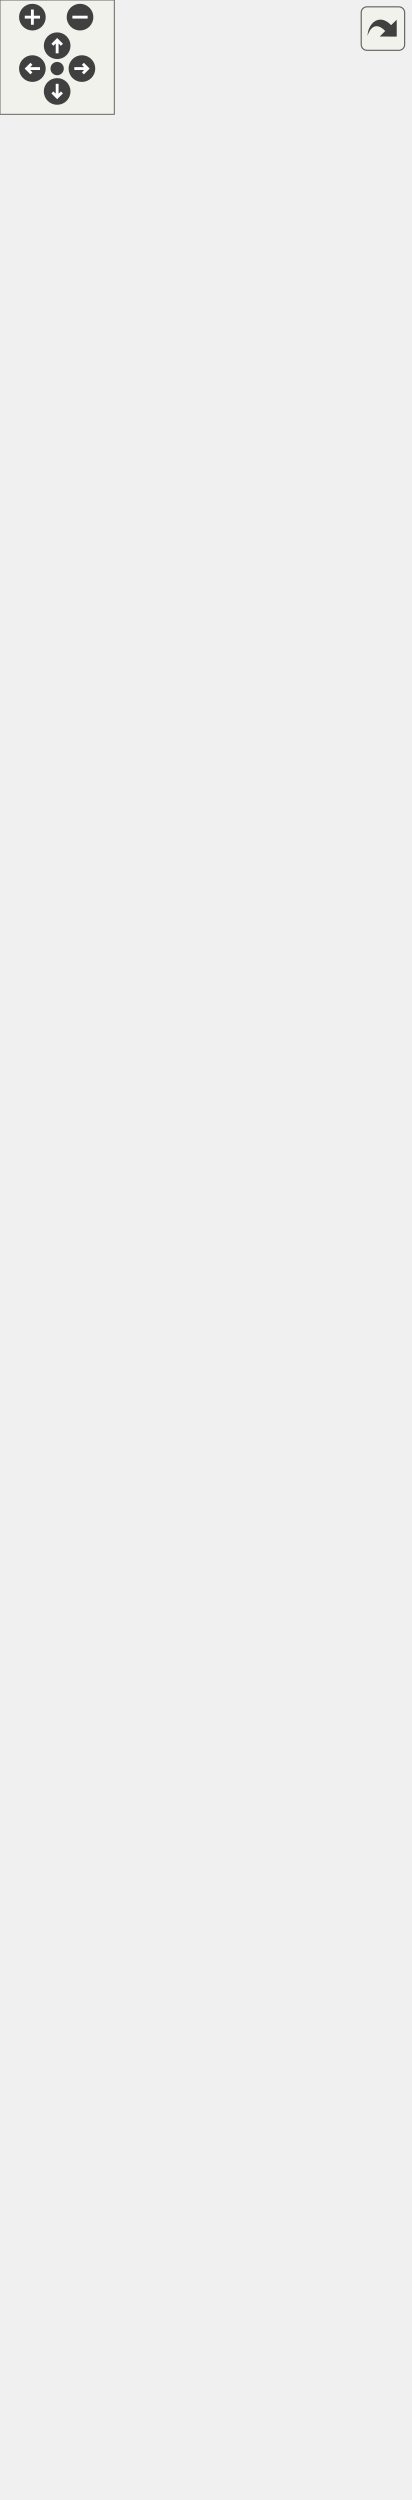
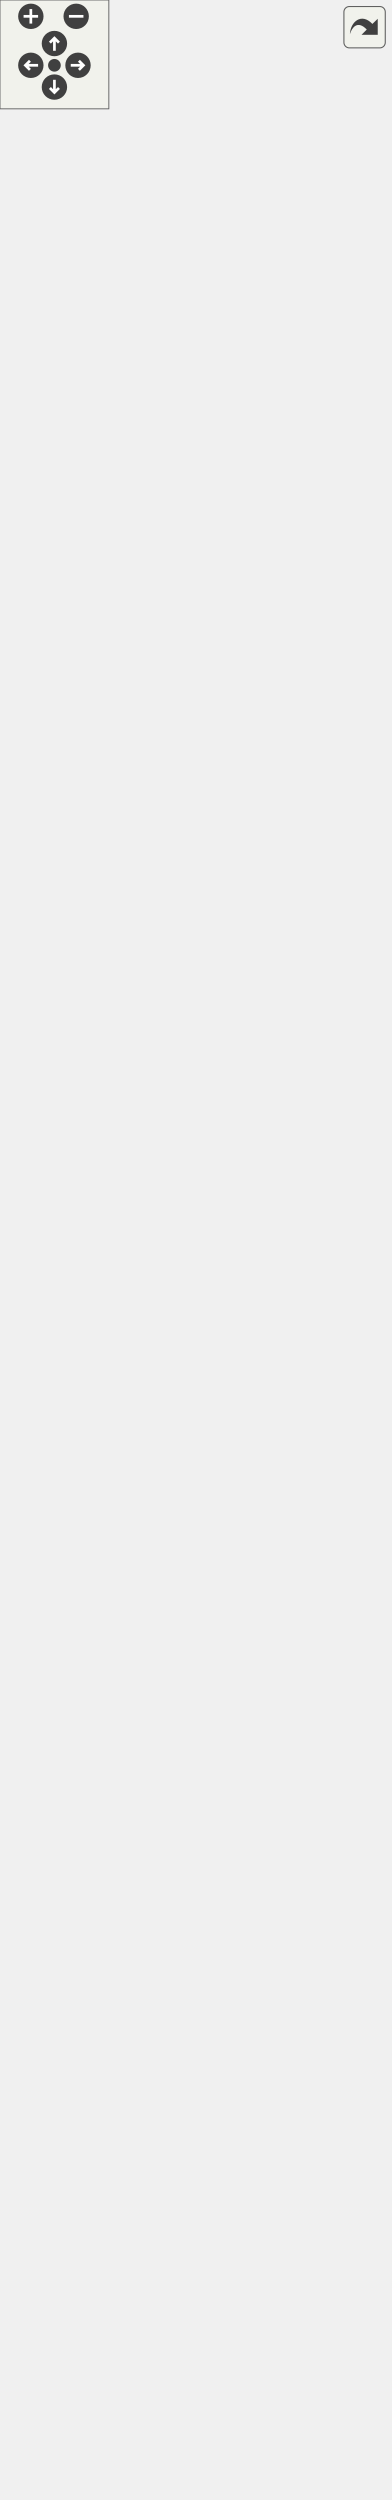
<svg xmlns="http://www.w3.org/2000/svg" xmlns:xlink="http://www.w3.org/1999/xlink" id="main" version="1.1" xml:space="preserve">
  <style type="text/css">
.edge:hover path { stroke: red; }
.edge:hover polygon { stroke: red; fill: red; }
</style>
  <defs>
    <circle id="rim" cx="0" cy="0" r="7" />
    <circle id="rim2" cx="0" cy="0" r="3.5" />
    <g id="zoomPlus">
      <use xlink:href="#rim" fill="#404040">
        <set attributeName="fill" to="#808080" begin="zoomplus.mouseover" end="zoomplus.mouseout" />
      </use>
      <path d="M-4,0h8M0,-4v8" fill="none" stroke="white" stroke-width="1.5" pointer-events="none" />
    </g>
    <g id="zoomMin">
      <use xlink:href="#rim" fill="#404040">
        <set attributeName="fill" to="#808080" begin="zoomminus.mouseover" end="zoomminus.mouseout" />
      </use>
      <path d="M-4,0h8" fill="none" stroke="white" stroke-width="1.5" pointer-events="none" />
    </g>
    <g id="dirArrow">
      <path fill="none" stroke="white" stroke-width="1.5" d="M0,-3.0v7 M-2.5,-0.5L0,-3.0L2.5,-0.5" />
    </g>
    <g id="resetDef">
      <use xlink:href="#rim2" fill="#404040">
        <set attributeName="fill" to="#808080" begin="reset.mouseover" end="reset.mouseout" />
      </use>
    </g>
  </defs>
  <svg id="graph" class="graph">
    <g id="viewport">
      <g id="node1" class="node">
        <g id="a_node1">
          <a xlink:title=" ">
            <polygon fill="#bfbfbf" stroke="black" points="0,-0.5 0,-222.5 215,-222.5 215,-0.5 0,-0.5" />
            <text text-anchor="start" x="8" y="-210.5" font-family="Helvetica,sans-Serif" font-size="10.00">Kratos::KratosDemStructures</text>
            <text text-anchor="middle" x="107.5" y="-199.5" font-family="Helvetica,sans-Serif" font-size="10.00">CouplingApplication</text>
            <polyline fill="none" stroke="black" points="0,-192.5 215,-192.5 " />
            <text text-anchor="middle" x="107.5" y="-180.5" font-family="Helvetica,sans-Serif" font-size="10.00"> </text>
            <polyline fill="none" stroke="black" points="0,-173.5 215,-173.5 " />
            <text text-anchor="start" x="8" y="-161.5" font-family="Helvetica,sans-Serif" font-size="10.00">* mLineLoadFromDEMCondition2D2N</text>
            <text text-anchor="start" x="8" y="-150.5" font-family="Helvetica,sans-Serif" font-size="10.00">* mSurfaceLoadFromDEMCondition3D3N</text>
            <text text-anchor="start" x="8" y="-139.5" font-family="Helvetica,sans-Serif" font-size="10.00">* KRATOS_CLASS_POINTER</text>
            <text text-anchor="start" x="8" y="-128.5" font-family="Helvetica,sans-Serif" font-size="10.00">_DEFINITION()</text>
            <text text-anchor="start" x="8" y="-117.5" font-family="Helvetica,sans-Serif" font-size="10.00">* KratosDemStructuresCoupling</text>
            <text text-anchor="start" x="8" y="-106.5" font-family="Helvetica,sans-Serif" font-size="10.00">Application()</text>
            <text text-anchor="start" x="8" y="-95.5" font-family="Helvetica,sans-Serif" font-size="10.00">* ~KratosDemStructuresCoupling</text>
            <text text-anchor="start" x="8" y="-84.5" font-family="Helvetica,sans-Serif" font-size="10.00">Application()</text>
            <text text-anchor="start" x="8" y="-73.5" font-family="Helvetica,sans-Serif" font-size="10.00">* Register()</text>
            <text text-anchor="start" x="8" y="-62.5" font-family="Helvetica,sans-Serif" font-size="10.00">* Info()</text>
            <text text-anchor="start" x="8" y="-51.5" font-family="Helvetica,sans-Serif" font-size="10.00">* PrintInfo()</text>
            <text text-anchor="start" x="8" y="-40.5" font-family="Helvetica,sans-Serif" font-size="10.00">* PrintData()</text>
            <text text-anchor="start" x="8" y="-29.5" font-family="Helvetica,sans-Serif" font-size="10.00">* operator=()</text>
            <text text-anchor="start" x="8" y="-18.5" font-family="Helvetica,sans-Serif" font-size="10.00">* KratosDemStructuresCoupling</text>
            <text text-anchor="start" x="8" y="-7.5" font-family="Helvetica,sans-Serif" font-size="10.00">Application()</text>
          </a>
        </g>
      </g>
      <g id="node2" class="node">
        <g id="a_node2">
          <a xlink:href="../../d9/d33/class_kratos_1_1_kratos_application.html" target="_top" xlink:title="This class defines the interface with kernel for all applications in Kratos.">
-             <polygon fill="none" stroke="black" points="14,-259.5 14,-1251.5 201,-1251.5 201,-259.5 14,-259.5" />
-             <text text-anchor="middle" x="107.5" y="-1239.5" font-family="Helvetica,sans-Serif" font-size="10.00">Kratos::KratosApplication</text>
-             <polyline fill="none" stroke="black" points="14,-1232.5 201,-1232.5 " />
-             <text text-anchor="start" x="22" y="-1220.5" font-family="Helvetica,sans-Serif" font-size="10.00"># mApplicationName</text>
-             <text text-anchor="start" x="22" y="-1209.5" font-family="Helvetica,sans-Serif" font-size="10.00"># mPointPrototype</text>
-             <text text-anchor="start" x="22" y="-1198.5" font-family="Helvetica,sans-Serif" font-size="10.00"># mPoint2DPrototype</text>
-             <text text-anchor="start" x="22" y="-1187.5" font-family="Helvetica,sans-Serif" font-size="10.00"># mPoint3DPrototype</text>
-             <text text-anchor="start" x="22" y="-1176.5" font-family="Helvetica,sans-Serif" font-size="10.00"># mSphere3D1Prototype</text>
-             <text text-anchor="start" x="22" y="-1165.5" font-family="Helvetica,sans-Serif" font-size="10.00"># mLine2D2Prototype</text>
-             <text text-anchor="start" x="22" y="-1154.5" font-family="Helvetica,sans-Serif" font-size="10.00"># mLine2D3Prototype</text>
-             <text text-anchor="start" x="22" y="-1143.5" font-family="Helvetica,sans-Serif" font-size="10.00"># mLine3D2Prototype</text>
-             <text text-anchor="start" x="22" y="-1132.5" font-family="Helvetica,sans-Serif" font-size="10.00"># mLine3D3Prototype</text>
-             <text text-anchor="start" x="22" y="-1121.5" font-family="Helvetica,sans-Serif" font-size="10.00"># mTriangle2D3Prototype</text>
-             <text text-anchor="start" x="22" y="-1110.5" font-family="Helvetica,sans-Serif" font-size="10.00">and 96 more...</text>
-             <polyline fill="none" stroke="black" points="14,-1103.5 201,-1103.5 " />
-             <text text-anchor="start" x="22" y="-1091.5" font-family="Helvetica,sans-Serif" font-size="10.00">+ KratosApplication()</text>
-             <text text-anchor="start" x="22" y="-1080.5" font-family="Helvetica,sans-Serif" font-size="10.00">+ KratosApplication()</text>
-             <text text-anchor="start" x="22" y="-1069.5" font-family="Helvetica,sans-Serif" font-size="10.00">+ KratosApplication()</text>
-             <text text-anchor="start" x="22" y="-1058.5" font-family="Helvetica,sans-Serif" font-size="10.00">+ ~KratosApplication()</text>
-             <text text-anchor="start" x="22" y="-1047.5" font-family="Helvetica,sans-Serif" font-size="10.00">+ Register()</text>
-             <text text-anchor="start" x="22" y="-1036.5" font-family="Helvetica,sans-Serif" font-size="10.00">+ RegisterKratosCore()</text>
-             <text text-anchor="start" x="22" y="-1025.5" font-family="Helvetica,sans-Serif" font-size="10.00">+ RegisterVariables()</text>
-             <text text-anchor="start" x="22" y="-1014.5" font-family="Helvetica,sans-Serif" font-size="10.00">+ RegisterDeprecatedVariables()</text>
-             <text text-anchor="start" x="22" y="-1003.5" font-family="Helvetica,sans-Serif" font-size="10.00">+ RegisterCFDVariables()</text>
-             <text text-anchor="start" x="22" y="-992.5" font-family="Helvetica,sans-Serif" font-size="10.00">+ RegisterALEVariables()</text>
-             <text text-anchor="start" x="22" y="-981.5" font-family="Helvetica,sans-Serif" font-size="10.00">+ RegisterMappingVariables()</text>
-             <text text-anchor="start" x="22" y="-970.5" font-family="Helvetica,sans-Serif" font-size="10.00">+ RegisterDEMVariables()</text>
-             <text text-anchor="start" x="22" y="-959.5" font-family="Helvetica,sans-Serif" font-size="10.00">+ RegisterFSIVariables()</text>
-             <text text-anchor="start" x="22" y="-948.5" font-family="Helvetica,sans-Serif" font-size="10.00">+ RegisterMATVariables()</text>
-             <text text-anchor="start" x="22" y="-937.5" font-family="Helvetica,sans-Serif" font-size="10.00">+ RegisterGlobalPointerVariables()</text>
-             <text text-anchor="start" x="22" y="-926.5" font-family="Helvetica,sans-Serif" font-size="10.00">+ Name()</text>
-             <text text-anchor="start" x="22" y="-915.5" font-family="Helvetica,sans-Serif" font-size="10.00">+ GetComponents()</text>
-             <text text-anchor="start" x="22" y="-904.5" font-family="Helvetica,sans-Serif" font-size="10.00">+ GetComponents()</text>
-             <text text-anchor="start" x="22" y="-893.5" font-family="Helvetica,sans-Serif" font-size="10.00">+ GetComponents()</text>
-             <text text-anchor="start" x="22" y="-882.5" font-family="Helvetica,sans-Serif" font-size="10.00">+ GetComponents()</text>
-             <text text-anchor="start" x="22" y="-871.5" font-family="Helvetica,sans-Serif" font-size="10.00">+ GetComponents()</text>
-             <text text-anchor="start" x="22" y="-860.5" font-family="Helvetica,sans-Serif" font-size="10.00">+ GetComponents()</text>
-             <text text-anchor="start" x="22" y="-849.5" font-family="Helvetica,sans-Serif" font-size="10.00">+ GetComponents()</text>
-             <text text-anchor="start" x="22" y="-838.5" font-family="Helvetica,sans-Serif" font-size="10.00">+ GetComponents()</text>
-             <text text-anchor="start" x="22" y="-827.5" font-family="Helvetica,sans-Serif" font-size="10.00">+ GetComponents()</text>
-             <text text-anchor="start" x="22" y="-816.5" font-family="Helvetica,sans-Serif" font-size="10.00">+ GetComponents()</text>
-             <text text-anchor="start" x="22" y="-805.5" font-family="Helvetica,sans-Serif" font-size="10.00">and 14 more...</text>
-             <text text-anchor="start" x="22" y="-794.5" font-family="Helvetica,sans-Serif" font-size="10.00">+ Info()</text>
-             <text text-anchor="start" x="22" y="-783.5" font-family="Helvetica,sans-Serif" font-size="10.00">+ PrintInfo()</text>
-             <text text-anchor="start" x="22" y="-772.5" font-family="Helvetica,sans-Serif" font-size="10.00">+ PrintData()</text>
-             <text text-anchor="start" x="22" y="-761.5" font-family="Helvetica,sans-Serif" font-size="10.00">* NodeType</text>
-             <text text-anchor="start" x="22" y="-750.5" font-family="Helvetica,sans-Serif" font-size="10.00">* GeometryType</text>
-             <text text-anchor="start" x="22" y="-739.5" font-family="Helvetica,sans-Serif" font-size="10.00">* KRATOS_CLASS_POINTER</text>
-             <text text-anchor="start" x="22" y="-728.5" font-family="Helvetica,sans-Serif" font-size="10.00">_DEFINITION()</text>
-             <text text-anchor="start" x="22" y="-717.5" font-family="Helvetica,sans-Serif" font-size="10.00">* mApplicationName</text>
-             <text text-anchor="start" x="22" y="-706.5" font-family="Helvetica,sans-Serif" font-size="10.00">* mPointPrototype</text>
-             <text text-anchor="start" x="22" y="-695.5" font-family="Helvetica,sans-Serif" font-size="10.00">* mPoint2DPrototype</text>
-             <text text-anchor="start" x="22" y="-684.5" font-family="Helvetica,sans-Serif" font-size="10.00">* mPoint3DPrototype</text>
-             <text text-anchor="start" x="22" y="-673.5" font-family="Helvetica,sans-Serif" font-size="10.00">* mSphere3D1Prototype</text>
-             <text text-anchor="start" x="22" y="-662.5" font-family="Helvetica,sans-Serif" font-size="10.00">* mLine2D2Prototype</text>
-             <text text-anchor="start" x="22" y="-651.5" font-family="Helvetica,sans-Serif" font-size="10.00">* mLine2D3Prototype</text>
-             <text text-anchor="start" x="22" y="-640.5" font-family="Helvetica,sans-Serif" font-size="10.00">* mLine3D2Prototype</text>
-             <text text-anchor="start" x="22" y="-629.5" font-family="Helvetica,sans-Serif" font-size="10.00">* mLine3D3Prototype</text>
-             <text text-anchor="start" x="22" y="-618.5" font-family="Helvetica,sans-Serif" font-size="10.00">* mTriangle2D3Prototype</text>
-             <text text-anchor="start" x="22" y="-607.5" font-family="Helvetica,sans-Serif" font-size="10.00">and 96 more...</text>
-             <text text-anchor="start" x="22" y="-596.5" font-family="Helvetica,sans-Serif" font-size="10.00">* KratosApplication()</text>
-             <text text-anchor="start" x="22" y="-585.5" font-family="Helvetica,sans-Serif" font-size="10.00">* KratosApplication()</text>
-             <text text-anchor="start" x="22" y="-574.5" font-family="Helvetica,sans-Serif" font-size="10.00">* KratosApplication()</text>
-             <text text-anchor="start" x="22" y="-563.5" font-family="Helvetica,sans-Serif" font-size="10.00">* ~KratosApplication()</text>
-             <text text-anchor="start" x="22" y="-552.5" font-family="Helvetica,sans-Serif" font-size="10.00">* Register()</text>
-             <text text-anchor="start" x="22" y="-541.5" font-family="Helvetica,sans-Serif" font-size="10.00">* RegisterKratosCore()</text>
-             <text text-anchor="start" x="22" y="-530.5" font-family="Helvetica,sans-Serif" font-size="10.00">* RegisterVariables()</text>
-             <text text-anchor="start" x="22" y="-519.5" font-family="Helvetica,sans-Serif" font-size="10.00">* RegisterDeprecatedVariables()</text>
-             <text text-anchor="start" x="22" y="-508.5" font-family="Helvetica,sans-Serif" font-size="10.00">* RegisterCFDVariables()</text>
-             <text text-anchor="start" x="22" y="-497.5" font-family="Helvetica,sans-Serif" font-size="10.00">* RegisterALEVariables()</text>
-             <text text-anchor="start" x="22" y="-486.5" font-family="Helvetica,sans-Serif" font-size="10.00">* RegisterMappingVariables()</text>
-             <text text-anchor="start" x="22" y="-475.5" font-family="Helvetica,sans-Serif" font-size="10.00">* RegisterDEMVariables()</text>
-             <text text-anchor="start" x="22" y="-464.5" font-family="Helvetica,sans-Serif" font-size="10.00">* RegisterFSIVariables()</text>
-             <text text-anchor="start" x="22" y="-453.5" font-family="Helvetica,sans-Serif" font-size="10.00">* RegisterMATVariables()</text>
-             <text text-anchor="start" x="22" y="-442.5" font-family="Helvetica,sans-Serif" font-size="10.00">* RegisterGlobalPointerVariables()</text>
-             <text text-anchor="start" x="22" y="-431.5" font-family="Helvetica,sans-Serif" font-size="10.00">* Name()</text>
-             <text text-anchor="start" x="22" y="-420.5" font-family="Helvetica,sans-Serif" font-size="10.00">* GetComponents()</text>
-             <text text-anchor="start" x="22" y="-409.5" font-family="Helvetica,sans-Serif" font-size="10.00">* GetComponents()</text>
-             <text text-anchor="start" x="22" y="-398.5" font-family="Helvetica,sans-Serif" font-size="10.00">* GetComponents()</text>
-             <text text-anchor="start" x="22" y="-387.5" font-family="Helvetica,sans-Serif" font-size="10.00">* GetComponents()</text>
-             <text text-anchor="start" x="22" y="-376.5" font-family="Helvetica,sans-Serif" font-size="10.00">* GetComponents()</text>
-             <text text-anchor="start" x="22" y="-365.5" font-family="Helvetica,sans-Serif" font-size="10.00">* GetComponents()</text>
-             <text text-anchor="start" x="22" y="-354.5" font-family="Helvetica,sans-Serif" font-size="10.00">* GetComponents()</text>
-             <text text-anchor="start" x="22" y="-343.5" font-family="Helvetica,sans-Serif" font-size="10.00">* GetComponents()</text>
-             <text text-anchor="start" x="22" y="-332.5" font-family="Helvetica,sans-Serif" font-size="10.00">* GetComponents()</text>
-             <text text-anchor="start" x="22" y="-321.5" font-family="Helvetica,sans-Serif" font-size="10.00">* GetComponents()</text>
-             <text text-anchor="start" x="22" y="-310.5" font-family="Helvetica,sans-Serif" font-size="10.00">and 14 more...</text>
-             <text text-anchor="start" x="22" y="-299.5" font-family="Helvetica,sans-Serif" font-size="10.00">* Info()</text>
-             <text text-anchor="start" x="22" y="-288.5" font-family="Helvetica,sans-Serif" font-size="10.00">* PrintInfo()</text>
-             <text text-anchor="start" x="22" y="-277.5" font-family="Helvetica,sans-Serif" font-size="10.00">* PrintData()</text>
-             <text text-anchor="start" x="22" y="-266.5" font-family="Helvetica,sans-Serif" font-size="10.00">* operator=()</text>
+             <polygon fill="none" stroke="black" points="11.5,-259.5 11.5,-1317.5 203.5,-1317.5 203.5,-259.5 11.5,-259.5" />
+             <text text-anchor="middle" x="107.5" y="-1305.5" font-family="Helvetica,sans-Serif" font-size="10.00">Kratos::KratosApplication</text>
+             <polyline fill="none" stroke="black" points="11.5,-1298.5 203.5,-1298.5 " />
+             <text text-anchor="start" x="19.5" y="-1286.5" font-family="Helvetica,sans-Serif" font-size="10.00"># mApplicationName</text>
+             <text text-anchor="start" x="19.5" y="-1275.5" font-family="Helvetica,sans-Serif" font-size="10.00"># mPointPrototype</text>
+             <text text-anchor="start" x="19.5" y="-1264.5" font-family="Helvetica,sans-Serif" font-size="10.00"># mPoint2DPrototype</text>
+             <text text-anchor="start" x="19.5" y="-1253.5" font-family="Helvetica,sans-Serif" font-size="10.00"># mPoint3DPrototype</text>
+             <text text-anchor="start" x="19.5" y="-1242.5" font-family="Helvetica,sans-Serif" font-size="10.00"># mSphere3D1Prototype</text>
+             <text text-anchor="start" x="19.5" y="-1231.5" font-family="Helvetica,sans-Serif" font-size="10.00"># mLine2D2Prototype</text>
+             <text text-anchor="start" x="19.5" y="-1220.5" font-family="Helvetica,sans-Serif" font-size="10.00"># mLine2D3Prototype</text>
+             <text text-anchor="start" x="19.5" y="-1209.5" font-family="Helvetica,sans-Serif" font-size="10.00"># mLine3D2Prototype</text>
+             <text text-anchor="start" x="19.5" y="-1198.5" font-family="Helvetica,sans-Serif" font-size="10.00"># mLine3D3Prototype</text>
+             <text text-anchor="start" x="19.5" y="-1187.5" font-family="Helvetica,sans-Serif" font-size="10.00"># mTriangle2D3Prototype</text>
+             <text text-anchor="start" x="19.5" y="-1176.5" font-family="Helvetica,sans-Serif" font-size="10.00">and 96 more...</text>
+             <polyline fill="none" stroke="black" points="11.5,-1169.5 203.5,-1169.5 " />
+             <text text-anchor="start" x="19.5" y="-1157.5" font-family="Helvetica,sans-Serif" font-size="10.00">+ KratosApplication()</text>
+             <text text-anchor="start" x="19.5" y="-1146.5" font-family="Helvetica,sans-Serif" font-size="10.00">+ KratosApplication()</text>
+             <text text-anchor="start" x="19.5" y="-1135.5" font-family="Helvetica,sans-Serif" font-size="10.00">+ KratosApplication()</text>
+             <text text-anchor="start" x="19.5" y="-1124.5" font-family="Helvetica,sans-Serif" font-size="10.00">+ ~KratosApplication()</text>
+             <text text-anchor="start" x="19.5" y="-1113.5" font-family="Helvetica,sans-Serif" font-size="10.00">+ Register()</text>
+             <text text-anchor="start" x="19.5" y="-1102.5" font-family="Helvetica,sans-Serif" font-size="10.00">+ RegisterKratosCore()</text>
+             <text text-anchor="start" x="19.5" y="-1091.5" font-family="Helvetica,sans-Serif" font-size="10.00">+ DeregisterComponent()</text>
+             <text text-anchor="start" x="19.5" y="-1080.5" font-family="Helvetica,sans-Serif" font-size="10.00">+ DeregisterCommonComponents()</text>
+             <text text-anchor="start" x="19.5" y="-1069.5" font-family="Helvetica,sans-Serif" font-size="10.00">+ DeregisterApplication()</text>
+             <text text-anchor="start" x="19.5" y="-1058.5" font-family="Helvetica,sans-Serif" font-size="10.00">+ RegisterVariables()</text>
+             <text text-anchor="start" x="19.5" y="-1047.5" font-family="Helvetica,sans-Serif" font-size="10.00">+ RegisterDeprecatedVariables()</text>
+             <text text-anchor="start" x="19.5" y="-1036.5" font-family="Helvetica,sans-Serif" font-size="10.00">+ RegisterCFDVariables()</text>
+             <text text-anchor="start" x="19.5" y="-1025.5" font-family="Helvetica,sans-Serif" font-size="10.00">+ RegisterALEVariables()</text>
+             <text text-anchor="start" x="19.5" y="-1014.5" font-family="Helvetica,sans-Serif" font-size="10.00">+ RegisterMappingVariables()</text>
+             <text text-anchor="start" x="19.5" y="-1003.5" font-family="Helvetica,sans-Serif" font-size="10.00">+ RegisterDEMVariables()</text>
+             <text text-anchor="start" x="19.5" y="-992.5" font-family="Helvetica,sans-Serif" font-size="10.00">+ RegisterFSIVariables()</text>
+             <text text-anchor="start" x="19.5" y="-981.5" font-family="Helvetica,sans-Serif" font-size="10.00">+ RegisterMATVariables()</text>
+             <text text-anchor="start" x="19.5" y="-970.5" font-family="Helvetica,sans-Serif" font-size="10.00">+ RegisterGlobalPointerVariables()</text>
+             <text text-anchor="start" x="19.5" y="-959.5" font-family="Helvetica,sans-Serif" font-size="10.00">+ Name()</text>
+             <text text-anchor="start" x="19.5" y="-948.5" font-family="Helvetica,sans-Serif" font-size="10.00">+ GetComponents()</text>
+             <text text-anchor="start" x="19.5" y="-937.5" font-family="Helvetica,sans-Serif" font-size="10.00">+ GetComponents()</text>
+             <text text-anchor="start" x="19.5" y="-926.5" font-family="Helvetica,sans-Serif" font-size="10.00">+ GetComponents()</text>
+             <text text-anchor="start" x="19.5" y="-915.5" font-family="Helvetica,sans-Serif" font-size="10.00">+ GetComponents()</text>
+             <text text-anchor="start" x="19.5" y="-904.5" font-family="Helvetica,sans-Serif" font-size="10.00">+ GetComponents()</text>
+             <text text-anchor="start" x="19.5" y="-893.5" font-family="Helvetica,sans-Serif" font-size="10.00">+ GetComponents()</text>
+             <text text-anchor="start" x="19.5" y="-882.5" font-family="Helvetica,sans-Serif" font-size="10.00">+ GetComponents()</text>
+             <text text-anchor="start" x="19.5" y="-871.5" font-family="Helvetica,sans-Serif" font-size="10.00">+ GetComponents()</text>
+             <text text-anchor="start" x="19.5" y="-860.5" font-family="Helvetica,sans-Serif" font-size="10.00">+ GetComponents()</text>
+             <text text-anchor="start" x="19.5" y="-849.5" font-family="Helvetica,sans-Serif" font-size="10.00">+ GetComponents()</text>
+             <text text-anchor="start" x="19.5" y="-838.5" font-family="Helvetica,sans-Serif" font-size="10.00">and 14 more...</text>
+             <text text-anchor="start" x="19.5" y="-827.5" font-family="Helvetica,sans-Serif" font-size="10.00">+ Info()</text>
+             <text text-anchor="start" x="19.5" y="-816.5" font-family="Helvetica,sans-Serif" font-size="10.00">+ PrintInfo()</text>
+             <text text-anchor="start" x="19.5" y="-805.5" font-family="Helvetica,sans-Serif" font-size="10.00">+ PrintData()</text>
+             <text text-anchor="start" x="19.5" y="-794.5" font-family="Helvetica,sans-Serif" font-size="10.00">* NodeType</text>
+             <text text-anchor="start" x="19.5" y="-783.5" font-family="Helvetica,sans-Serif" font-size="10.00">* GeometryType</text>
+             <text text-anchor="start" x="19.5" y="-772.5" font-family="Helvetica,sans-Serif" font-size="10.00">* KRATOS_CLASS_POINTER</text>
+             <text text-anchor="start" x="19.5" y="-761.5" font-family="Helvetica,sans-Serif" font-size="10.00">_DEFINITION()</text>
+             <text text-anchor="start" x="19.5" y="-750.5" font-family="Helvetica,sans-Serif" font-size="10.00">* mApplicationName</text>
+             <text text-anchor="start" x="19.5" y="-739.5" font-family="Helvetica,sans-Serif" font-size="10.00">* mPointPrototype</text>
+             <text text-anchor="start" x="19.5" y="-728.5" font-family="Helvetica,sans-Serif" font-size="10.00">* mPoint2DPrototype</text>
+             <text text-anchor="start" x="19.5" y="-717.5" font-family="Helvetica,sans-Serif" font-size="10.00">* mPoint3DPrototype</text>
+             <text text-anchor="start" x="19.5" y="-706.5" font-family="Helvetica,sans-Serif" font-size="10.00">* mSphere3D1Prototype</text>
+             <text text-anchor="start" x="19.5" y="-695.5" font-family="Helvetica,sans-Serif" font-size="10.00">* mLine2D2Prototype</text>
+             <text text-anchor="start" x="19.5" y="-684.5" font-family="Helvetica,sans-Serif" font-size="10.00">* mLine2D3Prototype</text>
+             <text text-anchor="start" x="19.5" y="-673.5" font-family="Helvetica,sans-Serif" font-size="10.00">* mLine3D2Prototype</text>
+             <text text-anchor="start" x="19.5" y="-662.5" font-family="Helvetica,sans-Serif" font-size="10.00">* mLine3D3Prototype</text>
+             <text text-anchor="start" x="19.5" y="-651.5" font-family="Helvetica,sans-Serif" font-size="10.00">* mTriangle2D3Prototype</text>
+             <text text-anchor="start" x="19.5" y="-640.5" font-family="Helvetica,sans-Serif" font-size="10.00">and 96 more...</text>
+             <text text-anchor="start" x="19.5" y="-629.5" font-family="Helvetica,sans-Serif" font-size="10.00">* KratosApplication()</text>
+             <text text-anchor="start" x="19.5" y="-618.5" font-family="Helvetica,sans-Serif" font-size="10.00">* KratosApplication()</text>
+             <text text-anchor="start" x="19.5" y="-607.5" font-family="Helvetica,sans-Serif" font-size="10.00">* KratosApplication()</text>
+             <text text-anchor="start" x="19.5" y="-596.5" font-family="Helvetica,sans-Serif" font-size="10.00">* ~KratosApplication()</text>
+             <text text-anchor="start" x="19.5" y="-585.5" font-family="Helvetica,sans-Serif" font-size="10.00">* Register()</text>
+             <text text-anchor="start" x="19.5" y="-574.5" font-family="Helvetica,sans-Serif" font-size="10.00">* RegisterKratosCore()</text>
+             <text text-anchor="start" x="19.5" y="-563.5" font-family="Helvetica,sans-Serif" font-size="10.00">* DeregisterComponent()</text>
+             <text text-anchor="start" x="19.5" y="-552.5" font-family="Helvetica,sans-Serif" font-size="10.00">* DeregisterCommonComponents()</text>
+             <text text-anchor="start" x="19.5" y="-541.5" font-family="Helvetica,sans-Serif" font-size="10.00">* DeregisterApplication()</text>
+             <text text-anchor="start" x="19.5" y="-530.5" font-family="Helvetica,sans-Serif" font-size="10.00">* RegisterVariables()</text>
+             <text text-anchor="start" x="19.5" y="-519.5" font-family="Helvetica,sans-Serif" font-size="10.00">* RegisterDeprecatedVariables()</text>
+             <text text-anchor="start" x="19.5" y="-508.5" font-family="Helvetica,sans-Serif" font-size="10.00">* RegisterCFDVariables()</text>
+             <text text-anchor="start" x="19.5" y="-497.5" font-family="Helvetica,sans-Serif" font-size="10.00">* RegisterALEVariables()</text>
+             <text text-anchor="start" x="19.5" y="-486.5" font-family="Helvetica,sans-Serif" font-size="10.00">* RegisterMappingVariables()</text>
+             <text text-anchor="start" x="19.5" y="-475.5" font-family="Helvetica,sans-Serif" font-size="10.00">* RegisterDEMVariables()</text>
+             <text text-anchor="start" x="19.5" y="-464.5" font-family="Helvetica,sans-Serif" font-size="10.00">* RegisterFSIVariables()</text>
+             <text text-anchor="start" x="19.5" y="-453.5" font-family="Helvetica,sans-Serif" font-size="10.00">* RegisterMATVariables()</text>
+             <text text-anchor="start" x="19.5" y="-442.5" font-family="Helvetica,sans-Serif" font-size="10.00">* RegisterGlobalPointerVariables()</text>
+             <text text-anchor="start" x="19.5" y="-431.5" font-family="Helvetica,sans-Serif" font-size="10.00">* Name()</text>
+             <text text-anchor="start" x="19.5" y="-420.5" font-family="Helvetica,sans-Serif" font-size="10.00">* GetComponents()</text>
+             <text text-anchor="start" x="19.5" y="-409.5" font-family="Helvetica,sans-Serif" font-size="10.00">* GetComponents()</text>
+             <text text-anchor="start" x="19.5" y="-398.5" font-family="Helvetica,sans-Serif" font-size="10.00">* GetComponents()</text>
+             <text text-anchor="start" x="19.5" y="-387.5" font-family="Helvetica,sans-Serif" font-size="10.00">* GetComponents()</text>
+             <text text-anchor="start" x="19.5" y="-376.5" font-family="Helvetica,sans-Serif" font-size="10.00">* GetComponents()</text>
+             <text text-anchor="start" x="19.5" y="-365.5" font-family="Helvetica,sans-Serif" font-size="10.00">* GetComponents()</text>
+             <text text-anchor="start" x="19.5" y="-354.5" font-family="Helvetica,sans-Serif" font-size="10.00">* GetComponents()</text>
+             <text text-anchor="start" x="19.5" y="-343.5" font-family="Helvetica,sans-Serif" font-size="10.00">* GetComponents()</text>
+             <text text-anchor="start" x="19.5" y="-332.5" font-family="Helvetica,sans-Serif" font-size="10.00">* GetComponents()</text>
+             <text text-anchor="start" x="19.5" y="-321.5" font-family="Helvetica,sans-Serif" font-size="10.00">* GetComponents()</text>
+             <text text-anchor="start" x="19.5" y="-310.5" font-family="Helvetica,sans-Serif" font-size="10.00">and 14 more...</text>
+             <text text-anchor="start" x="19.5" y="-299.5" font-family="Helvetica,sans-Serif" font-size="10.00">* Info()</text>
+             <text text-anchor="start" x="19.5" y="-288.5" font-family="Helvetica,sans-Serif" font-size="10.00">* PrintInfo()</text>
+             <text text-anchor="start" x="19.5" y="-277.5" font-family="Helvetica,sans-Serif" font-size="10.00">* PrintData()</text>
+             <text text-anchor="start" x="19.5" y="-266.5" font-family="Helvetica,sans-Serif" font-size="10.00">* operator=()</text>
          </a>
        </g>
      </g>
      <g id="edge1" class="edge">
-         <path fill="none" stroke="midnightblue" d="M107.5,-249.29C107.5,-240.1 107.5,-231.21 107.5,-222.68" />
-         <polygon fill="none" stroke="midnightblue" points="104,-249.39 107.5,-259.39 111,-249.39 104,-249.39" />
+         <path fill="none" stroke="midnightblue" d="M107.5,-249.24C107.5,-240.01 107.5,-231.09 107.5,-222.53" />
+         <polygon fill="none" stroke="midnightblue" points="104,-249.38 107.5,-259.38 111,-249.38 104,-249.38" />
      </g>
    </g>
  </svg>
  <g id="navigator" transform="translate(0 0)" fill="#404254">
    <rect fill="#f2f5e9" fill-opacity="0.5" stroke="#606060" stroke-width=".5" x="0" y="0" width="60" height="60" />
    <use id="zoomplus" xlink:href="#zoomPlus" x="17" y="9" />
    <use id="zoomminus" xlink:href="#zoomMin" x="42" y="9" />
    <use id="reset" xlink:href="#resetDef" x="30" y="36" />
    <g id="arrowUp" xlink:href="#dirArrow" transform="translate(30 24)">
      <use xlink:href="#rim" fill="#404040">
        <set attributeName="fill" to="#808080" begin="arrowUp.mouseover" end="arrowUp.mouseout" />
      </use>
      <path fill="none" stroke="white" stroke-width="1.5" d="M0,-3.0v7 M-2.5,-0.5L0,-3.0L2.5,-0.5" />
    </g>
    <g id="arrowRight" xlink:href="#dirArrow" transform="rotate(90) translate(36 -43)">
      <use xlink:href="#rim" fill="#404040">
        <set attributeName="fill" to="#808080" begin="arrowRight.mouseover" end="arrowRight.mouseout" />
      </use>
      <path fill="none" stroke="white" stroke-width="1.5" d="M0,-3.0v7 M-2.5,-0.5L0,-3.0L2.5,-0.5" />
    </g>
    <g id="arrowDown" xlink:href="#dirArrow" transform="rotate(180) translate(-30 -48)">
      <use xlink:href="#rim" fill="#404040">
        <set attributeName="fill" to="#808080" begin="arrowDown.mouseover" end="arrowDown.mouseout" />
      </use>
      <path fill="none" stroke="white" stroke-width="1.5" d="M0,-3.0v7 M-2.5,-0.5L0,-3.0L2.5,-0.5" />
    </g>
    <g id="arrowLeft" xlink:href="#dirArrow" transform="rotate(270) translate(-36 17)">
      <use xlink:href="#rim" fill="#404040">
        <set attributeName="fill" to="#808080" begin="arrowLeft.mouseover" end="arrowLeft.mouseout" />
      </use>
      <path fill="none" stroke="white" stroke-width="1.5" d="M0,-3.0v7 M-2.5,-0.5L0,-3.0L2.5,-0.5" />
    </g>
  </g>
  <svg viewBox="0 0 15 15" width="100%" height="30px" preserveAspectRatio="xMaxYMin meet">
    <g id="arrow_out" transform="scale(0.3 0.3)">
      <a xlink:href="class_kratos_1_1_kratos_dem_structures_coupling_application__inherit__graph_org.svg" target="_base">
        <rect id="button" ry="5" rx="5" y="6" x="6" height="38" width="38" fill="#f2f5e9" fill-opacity="0.5" stroke="#606060" stroke-width="1.0" />
        <path id="arrow" d="M 11.5,31.437 C 11.94,20.098 22.043,11.323 32.159,21.979 L 37.069,17.246 C 37.069,17.246 37.088,32 37.088,32 L 22.16,31.978 C 22.16,31.978 26.998,27.14 26.998,27.14 C 18.529,18.264 13.292,25.23 11.5,31.437 z" style="fill:#404040;" />
      </a>
    </g>
  </svg>
</svg>
